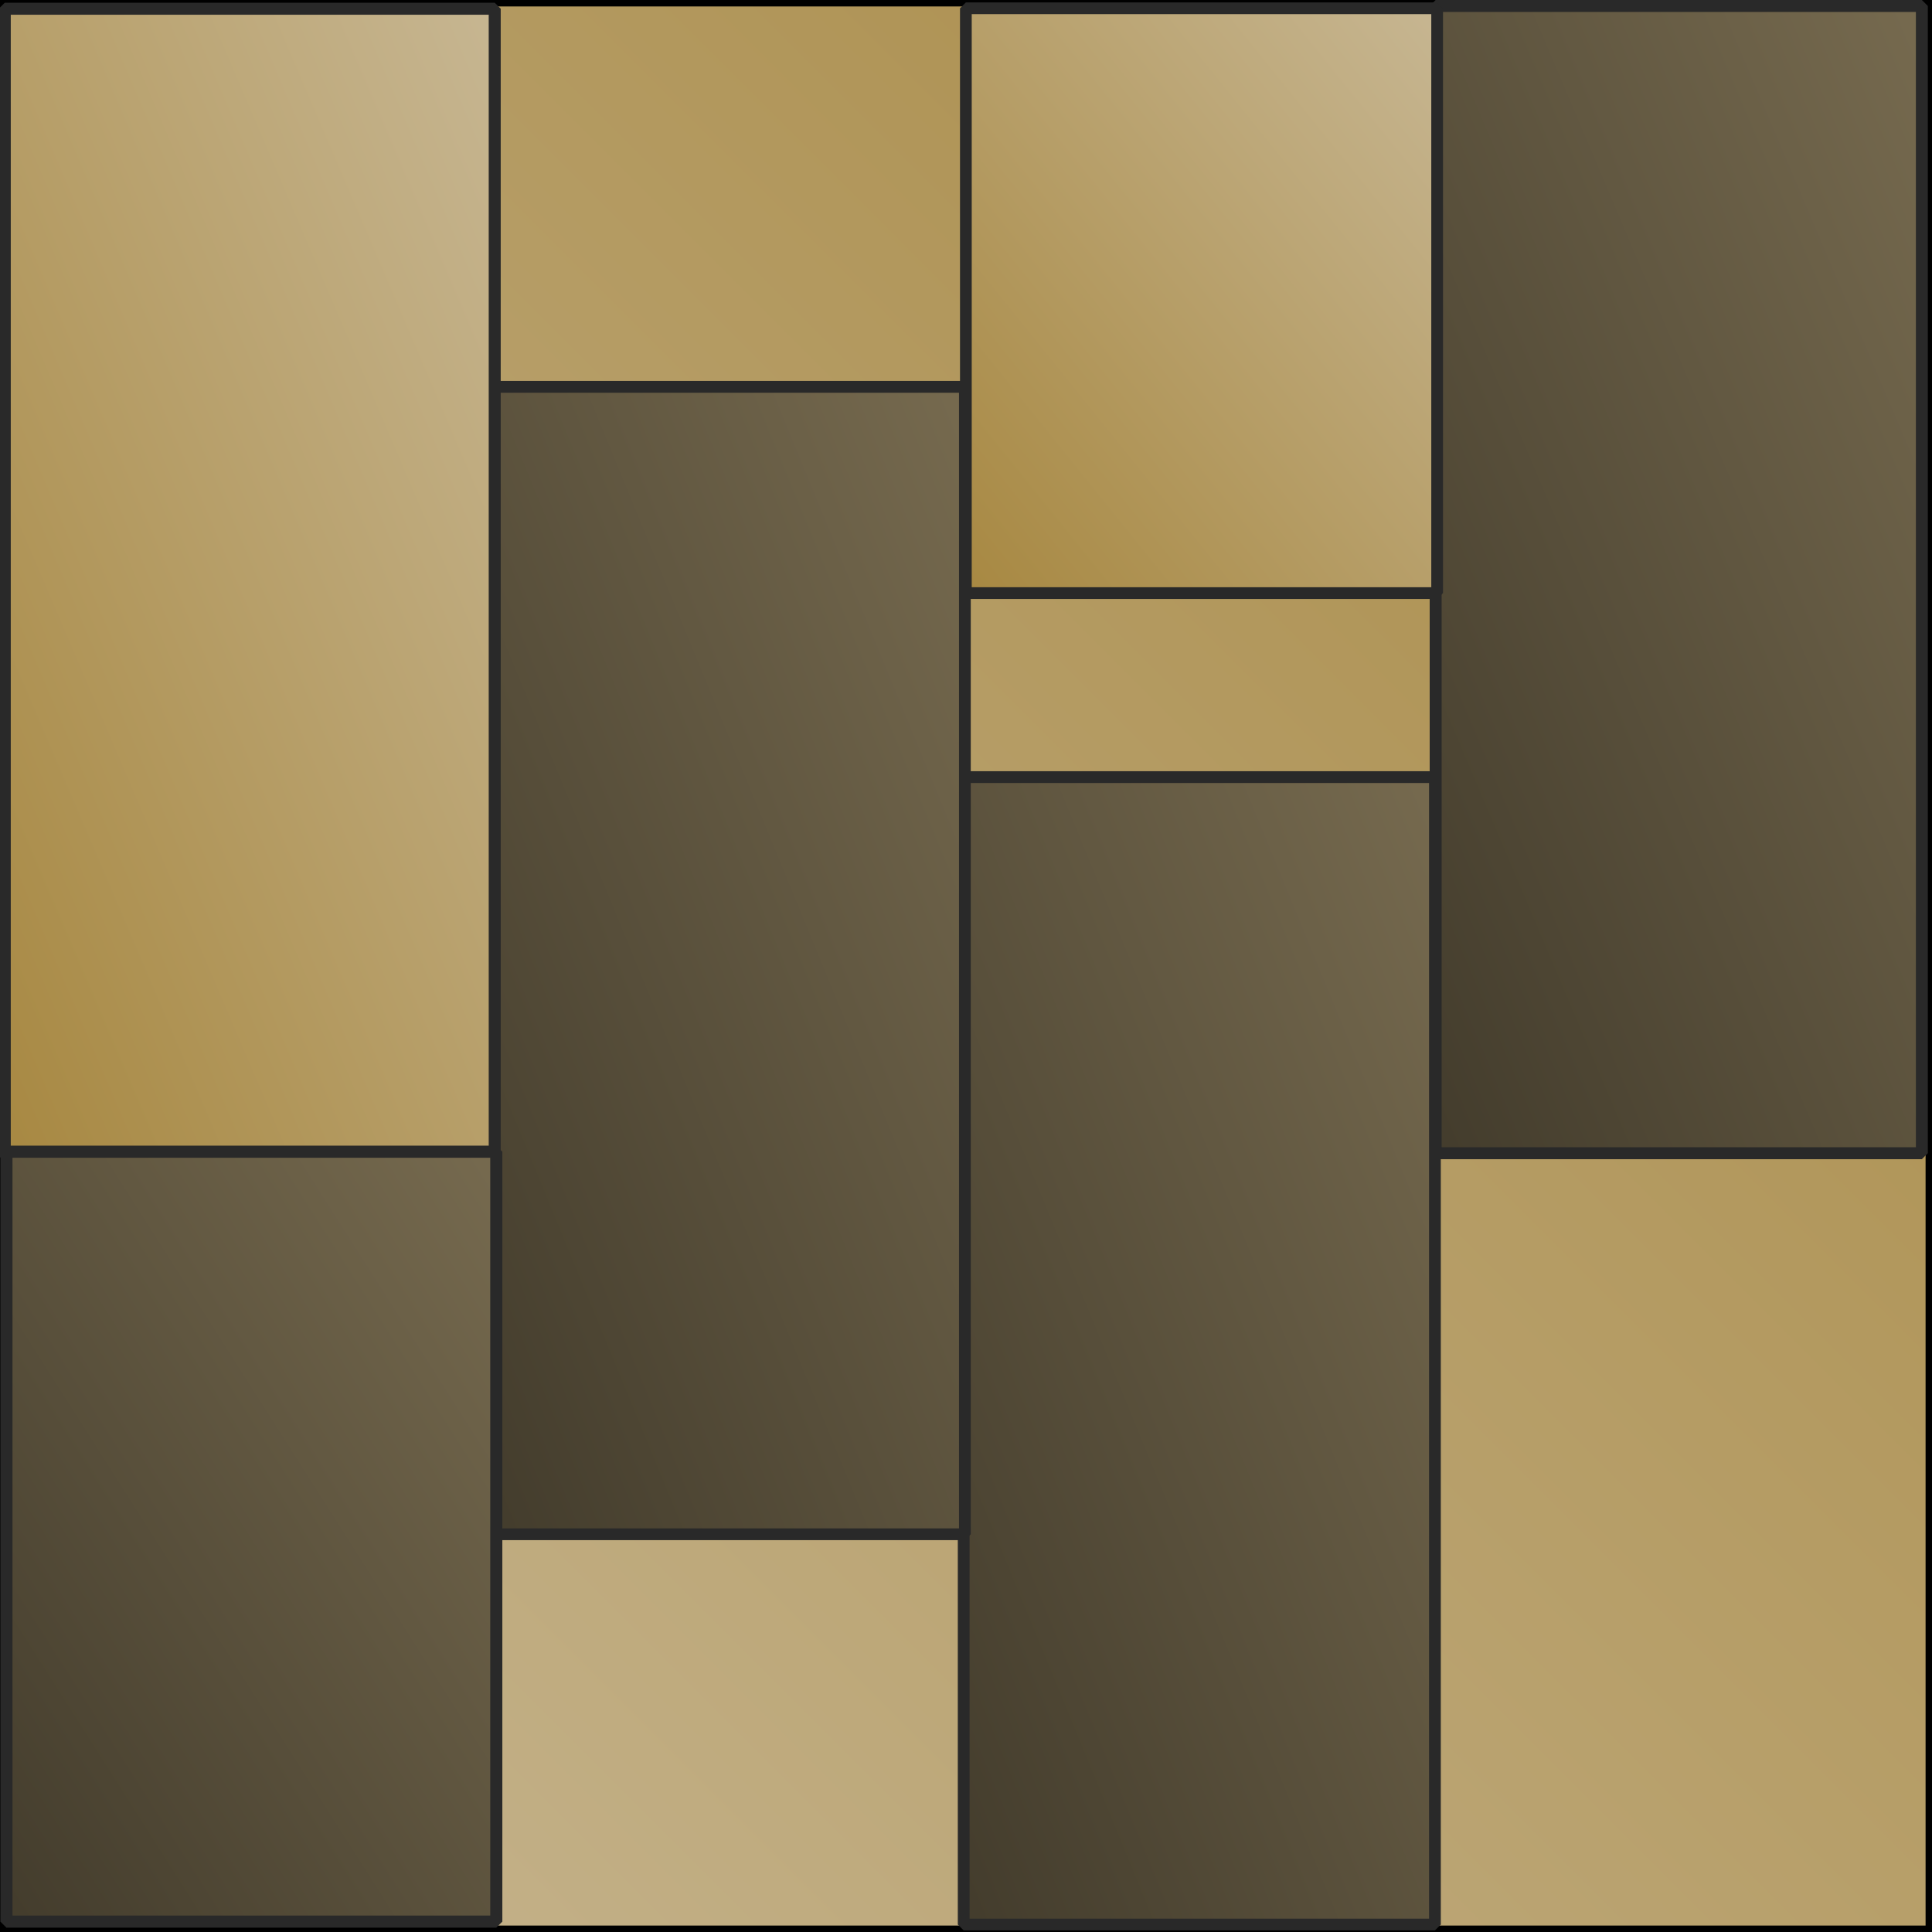
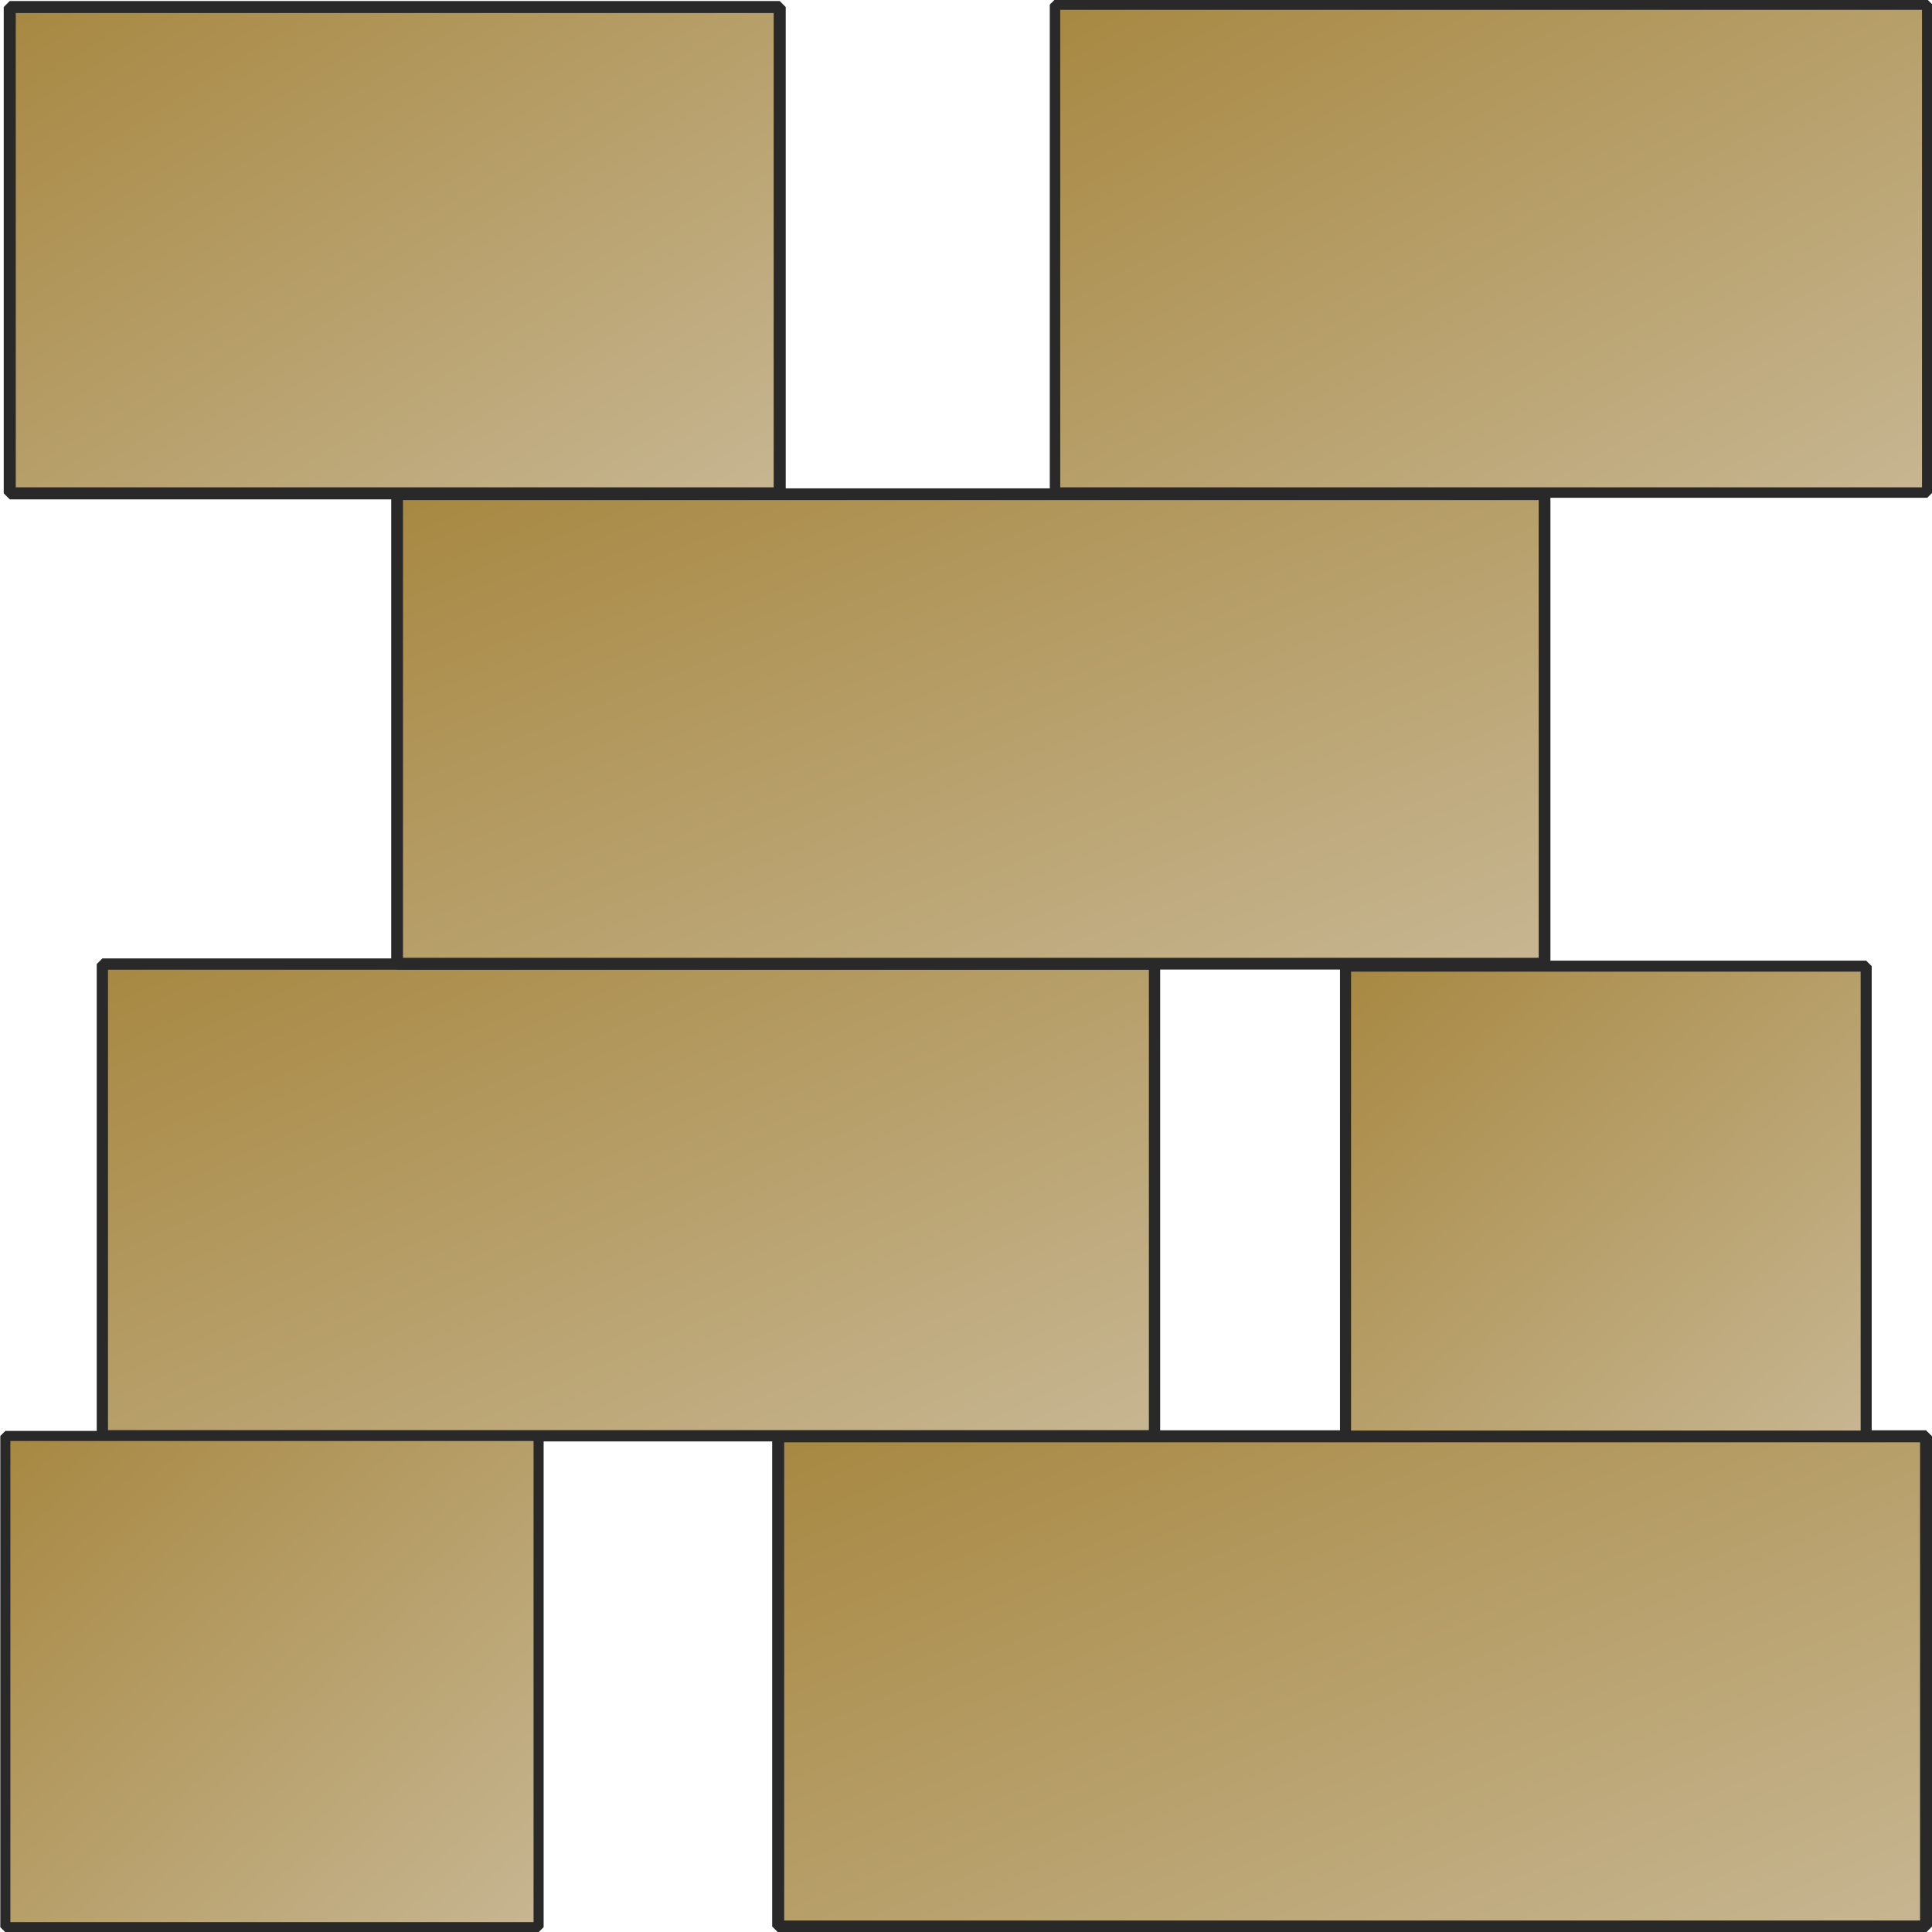
<svg xmlns="http://www.w3.org/2000/svg" xmlns:xlink="http://www.w3.org/1999/xlink" width="1000" height="1000" id="svg2" version="1.1">
  <defs id="defs4">
    <linearGradient id="linearGradient3804">
      <stop id="stop3812" offset="0" style="stop-color:#443d2d;stop-opacity:1;" />
      <stop style="stop-color:#75694e;stop-opacity:1;" offset="1" id="stop3808" />
    </linearGradient>
-     <linearGradient xlink:href="#linearGradient3804-5" id="linearGradient3810" x1="3.599" y1="54.553" x2="994.366" y2="1045.32" gradientUnits="userSpaceOnUse" gradientTransform="translate(52.36211,-1052.362)" />
-     <linearGradient xlink:href="#linearGradient3804" id="linearGradient3828" x1="246.479" y1="245.07" x2="5.634" y2="4.225" gradientUnits="userSpaceOnUse" gradientTransform="matrix(2.375259,0,0,1.006632,55.4547,-994.7506)" />
+     <linearGradient xlink:href="#linearGradient3804-5" id="linearGradient3810" x1="3.599" y1="54.553" x2="994.366" y2="1045.32" gradientUnits="userSpaceOnUse" gradientTransform="translate(-999.6825,-1105.042)" />
+     <linearGradient xlink:href="#linearGradient3804-5" id="linearGradient3828" x1="246.479" y1="245.07" x2="5.634" y2="4.225" gradientUnits="userSpaceOnUse" gradientTransform="matrix(2.37655,0,0,1.014915,-996.926,-1049.515)" />
    <linearGradient xlink:href="#linearGradient3804-9" id="linearGradient3828-4" x1="246.479" y1="245.07" x2="5.634" y2="4.225" gradientUnits="userSpaceOnUse" />
    <linearGradient id="linearGradient3804-9">
      <stop id="stop3812-7" offset="0" style="stop-color:#443d2d;stop-opacity:1;" />
      <stop style="stop-color:#75694e;stop-opacity:1;" offset="1" id="stop3808-6" />
    </linearGradient>
    <linearGradient xlink:href="#linearGradient3804-1" id="linearGradient3828-2" x1="246.479" y1="245.07" x2="5.634" y2="4.225" gradientUnits="userSpaceOnUse" />
    <linearGradient id="linearGradient3804-1">
      <stop id="stop3812-74" offset="0" style="stop-color:#443d2d;stop-opacity:1;" />
      <stop style="stop-color:#75694e;stop-opacity:1;" offset="1" id="stop3808-4" />
    </linearGradient>
    <linearGradient xlink:href="#linearGradient3804-3" id="linearGradient3828-9" x1="246.479" y1="245.07" x2="5.634" y2="4.225" gradientUnits="userSpaceOnUse" />
    <linearGradient id="linearGradient3804-3">
      <stop id="stop3812-4" offset="0" style="stop-color:#443d2d;stop-opacity:1;" />
      <stop style="stop-color:#75694e;stop-opacity:1;" offset="1" id="stop3808-5" />
    </linearGradient>
    <linearGradient xlink:href="#linearGradient3804-8" id="linearGradient3828-1" x1="246.479" y1="245.07" x2="5.634" y2="4.225" gradientUnits="userSpaceOnUse" gradientTransform="matrix(2.375641,0,0,0.9756412,3.044847,55.40698)" />
    <linearGradient id="linearGradient3804-8">
      <stop id="stop3812-2" offset="0" style="stop-color:#443d2d;stop-opacity:1;" />
      <stop style="stop-color:#75694e;stop-opacity:1;" offset="1" id="stop3808-8" />
    </linearGradient>
-     <linearGradient y2="4.225" x2="5.634" y1="245.07" x1="246.479" gradientTransform="matrix(2.375641,0,0,0.9756412,454.59,-742.7157)" gradientUnits="userSpaceOnUse" id="linearGradient3932" xlink:href="#linearGradient3804-8" />
+     <linearGradient y2="4.225" x2="5.634" y1="245.07" x1="246.479" gradientTransform="matrix(2.178395,0,0,0.9766622,-597.5822,-795.523)" gradientUnits="userSpaceOnUse" id="linearGradient3932" xlink:href="#linearGradient3804-5" />
    <linearGradient xlink:href="#linearGradient3804-0" id="linearGradient3828-6" x1="246.479" y1="245.07" x2="5.634" y2="4.225" gradientUnits="userSpaceOnUse" gradientTransform="matrix(2.375641,0,0,0.9756412,3.044847,55.40698)" />
    <linearGradient id="linearGradient3804-0">
      <stop id="stop3812-6" offset="0" style="stop-color:#443d2d;stop-opacity:1;" />
      <stop style="stop-color:#75694e;stop-opacity:1;" offset="1" id="stop3808-48" />
    </linearGradient>
-     <linearGradient y2="4.225" x2="5.634" y1="245.07" x1="246.479" gradientTransform="matrix(2.375641,0,0,0.9756412,252.59,-499.4199)" gradientUnits="userSpaceOnUse" id="linearGradient3932-9" xlink:href="#linearGradient3804-0" />
+     <linearGradient y2="4.225" x2="5.634" y1="245.07" x1="246.479" gradientTransform="matrix(2.375687,0,0,0.9719591,-799.4603,-551.1733)" gradientUnits="userSpaceOnUse" id="linearGradient3932-9" xlink:href="#linearGradient3804-5" />
    <linearGradient xlink:href="#linearGradient3804-5" id="linearGradient3828-20" x1="246.479" y1="245.07" x2="5.634" y2="4.225" gradientUnits="userSpaceOnUse" gradientTransform="matrix(2.375641,0,0,0.9756412,3.044847,55.40698)" />
    <linearGradient id="linearGradient3804-5">
      <stop id="stop3812-8" offset="0" style="stop-color:#a88943;stop-opacity:1;" />
      <stop style="stop-color:#c6b590;stop-opacity:1;" offset="1" id="stop3808-3" />
    </linearGradient>
-     <linearGradient y2="4.225" x2="5.634" y1="245.07" x1="246.479" gradientTransform="matrix(2.375165,0,0,1.01438,56.87495,-256.0646)" gradientUnits="userSpaceOnUse" id="linearGradient3932-0" xlink:href="#linearGradient3804-5" />
+     <linearGradient y2="4.225" x2="5.634" y1="245.07" x1="246.479" gradientTransform="matrix(1.80584,0,0,1.010243,-997.5334,-307.3068)" gradientUnits="userSpaceOnUse" id="linearGradient3932-0" xlink:href="#linearGradient3804-5" />
    <linearGradient xlink:href="#linearGradient3804-7" id="linearGradient3828-24" x1="246.479" y1="245.07" x2="5.634" y2="4.225" gradientUnits="userSpaceOnUse" gradientTransform="matrix(2.375641,0,0,0.9756412,3.044847,55.40698)" />
    <linearGradient id="linearGradient3804-7">
      <stop id="stop3812-9" offset="0" style="stop-color:#443d2d;stop-opacity:1;" />
      <stop style="stop-color:#75694e;stop-opacity:1;" offset="1" id="stop3808-0" />
    </linearGradient>
-     <linearGradient y2="4.225" x2="5.634" y1="245.07" x1="246.479" gradientTransform="matrix(1.594004,0,0,1.014195,648.4858,-256.8806)" gradientUnits="userSpaceOnUse" id="linearGradient3932-6" xlink:href="#linearGradient3804-7-4" />
+     <linearGradient y2="4.225" x2="5.634" y1="245.07" x1="246.479" gradientTransform="matrix(1.594094,0,0,1.006922,-403.5699,-307.7309)" gradientUnits="userSpaceOnUse" id="linearGradient3932-6" xlink:href="#linearGradient3804-5" />
    <linearGradient y2="4.225" x2="5.634" y1="245.07" x1="246.479" gradientTransform="matrix(1.563293,0,0,0.980194,603.8842,800.2604)" gradientUnits="userSpaceOnUse" id="linearGradient3932-6-6" xlink:href="#linearGradient3804-7-4" />
    <linearGradient id="linearGradient3804-7-4">
      <stop id="stop3812-9-7" offset="0" style="stop-color:#443d2d;stop-opacity:1;" />
      <stop style="stop-color:#75694e;stop-opacity:1;" offset="1" id="stop3808-0-2" />
    </linearGradient>
-     <linearGradient y2="4.225" x2="5.634" y1="245.07" x1="246.479" gradientTransform="matrix(1.210802,0,0,0.9757238,56.64572,-743.8624)" gradientUnits="userSpaceOnUse" id="linearGradient4017" xlink:href="#linearGradient3804-5" />
+     <linearGradient y2="4.225" x2="5.634" y1="245.07" x1="246.479" gradientTransform="matrix(1.07794,0,0,0.9729315,-965.9294,-795.6686)" gradientUnits="userSpaceOnUse" id="linearGradient4017" xlink:href="#linearGradient3804-5" />
+     <linearGradient y2="4.225" x2="5.634" y1="245.07" x1="246.479" gradientTransform="matrix(1.594004,0,0,1.014195,-403.5587,-309.5602)" gradientUnits="userSpaceOnUse" id="linearGradient3932-6-8" xlink:href="#linearGradient3804-5-5" />
+     <linearGradient id="linearGradient3804-5-5">
+       <stop id="stop3812-8-1" offset="0" style="stop-color:#a88943;stop-opacity:1;" />
+       <stop style="stop-color:#c6b590;stop-opacity:1;" offset="1" id="stop3808-3-1" />
+     </linearGradient>
+     <linearGradient y2="4.225" x2="5.634" y1="245.07" x1="246.479" gradientTransform="matrix(1.104056,0,0,1.016977,-278.7773,-1049.86)" gradientUnits="userSpaceOnUse" id="linearGradient3247" xlink:href="#linearGradient3804-5-5" />
  </defs>
  <g id="layer1" transform="translate(0,-52.36214)">
-     <rect style="fill:url(#linearGradient3810);fill-opacity:1;fill-rule:evenodd;stroke:#000000;stroke-width:3.322px;stroke-linecap:butt;stroke-linejoin:miter;stroke-opacity:1" id="rect3784" width="996.678" height="996.678" x="54.023" y="-998.339" transform="matrix(0,1,-1,0,0,0)" />
-     <rect style="fill:url(#linearGradient3828);fill-opacity:1;fill-rule:evenodd;stroke:#292929;stroke-width:6.185;stroke-linecap:butt;stroke-linejoin:bevel;stroke-miterlimit:4;stroke-opacity:1;stroke-dasharray:none" id="rect3816" width="593.815" height="251.658" x="55.455" y="-994.751" transform="matrix(0,1,-1,0,0,0)" />
-     <rect style="fill:url(#linearGradient3932);fill-opacity:1;fill-rule:evenodd;stroke:#292929;stroke-width:6.09;stroke-linecap:butt;stroke-linejoin:bevel;stroke-miterlimit:4;stroke-opacity:1;stroke-dasharray:none" id="rect3816-0" width="593.91" height="243.91" x="454.59" y="-742.716" transform="matrix(0,1,-1,0,0,0)" />
-     <rect style="fill:url(#linearGradient3932-9);fill-opacity:1;fill-rule:evenodd;stroke:#292929;stroke-width:6.09;stroke-linecap:butt;stroke-linejoin:bevel;stroke-miterlimit:4;stroke-opacity:1;stroke-dasharray:none" id="rect3816-6" width="593.91" height="243.91" x="252.59" y="-499.42" transform="matrix(0,1,-1,0,0,0)" />
-     <rect style="fill:url(#linearGradient3932-0);fill-opacity:1;fill-rule:evenodd;stroke:#292929;stroke-width:6.209;stroke-linecap:butt;stroke-linejoin:bevel;stroke-miterlimit:4;stroke-opacity:1;stroke-dasharray:none" id="rect3816-1" width="593.791" height="253.595" x="56.875" y="-256.065" transform="matrix(0,1,-1,0,0,0)" />
-     <rect style="fill:url(#linearGradient3932-6);fill-opacity:1;fill-rule:evenodd;stroke:#292929;stroke-width:6.255;stroke-linecap:butt;stroke-linejoin:bevel;stroke-miterlimit:4;stroke-opacity:1;stroke-dasharray:none" id="rect3816-2" width="398.501" height="253.549" x="648.486" y="-256.881" transform="matrix(0,1,-1,0,0,0)" />
-     <rect style="fill:url(#linearGradient4017);fill-opacity:1;fill-rule:evenodd;stroke:#292929;stroke-width:6.069;stroke-linecap:butt;stroke-linejoin:bevel;stroke-miterlimit:4;stroke-opacity:1;stroke-dasharray:none" id="rect3816-2-4" width="302.7" height="243.931" x="56.646" y="-743.862" transform="matrix(0,1,-1,0,0,0)" />
+     <rect style="fill:url(#linearGradient3828);fill-opacity:1;fill-rule:evenodd;stroke:#292929;stroke-width:6.212;stroke-linecap:butt;stroke-linejoin:bevel;stroke-miterlimit:4;stroke-opacity:1;stroke-dasharray:none" id="rect3816" width="594.137" height="253.729" x="-996.926" y="-1049.515" transform="scale(-1,-1)" />
+     <rect style="fill:url(#linearGradient3932);fill-opacity:1;fill-rule:evenodd;stroke:#292929;stroke-width:5.834;stroke-linecap:butt;stroke-linejoin:bevel;stroke-miterlimit:4;stroke-opacity:1;stroke-dasharray:none" id="rect3816-0" width="544.599" height="244.166" x="-597.582" y="-795.523" transform="scale(-1,-1)" />
+     <rect style="fill:url(#linearGradient3932-9);fill-opacity:1;fill-rule:evenodd;stroke:#292929;stroke-width:6.078;stroke-linecap:butt;stroke-linejoin:bevel;stroke-miterlimit:4;stroke-opacity:1;stroke-dasharray:none" id="rect3816-6" width="593.922" height="242.99" x="-799.46" y="-551.173" transform="scale(-1,-1)" />
+     <rect style="fill:url(#linearGradient3932-0);fill-opacity:1;fill-rule:evenodd;stroke:#292929;stroke-width:5.403;stroke-linecap:butt;stroke-linejoin:bevel;stroke-miterlimit:4;stroke-opacity:1;stroke-dasharray:none" id="rect3816-1" width="451.46" height="252.561" x="-997.533" y="-307.307" transform="scale(-1,-1)" />
+     <rect style="fill:url(#linearGradient3932-6);fill-opacity:1;fill-rule:evenodd;stroke:#292929;stroke-width:6.233;stroke-linecap:butt;stroke-linejoin:bevel;stroke-miterlimit:4;stroke-opacity:1;stroke-dasharray:none" id="rect3816-2" width="398.523" height="251.73" x="-403.57" y="-307.731" transform="scale(-1,-1)" />
+     <rect style="fill:url(#linearGradient4017);fill-opacity:1;fill-rule:evenodd;stroke:#292929;stroke-width:5.718;stroke-linecap:butt;stroke-linejoin:bevel;stroke-miterlimit:4;stroke-opacity:1;stroke-dasharray:none" id="rect3816-2-4" width="269.485" height="243.233" x="-965.929" y="-795.668" transform="scale(-1,-1)" />
+     <rect style="fill:url(#linearGradient3247);fill-opacity:1;fill-rule:evenodd;stroke:#292929;stroke-width:5.213;stroke-linecap:butt;stroke-linejoin:bevel;stroke-miterlimit:4;stroke-opacity:1;stroke-dasharray:none" id="rect3816-2-6" width="276.014" height="254.244" x="-278.777" y="-1049.86" transform="scale(-1,-1)" />
  </g>
</svg>
